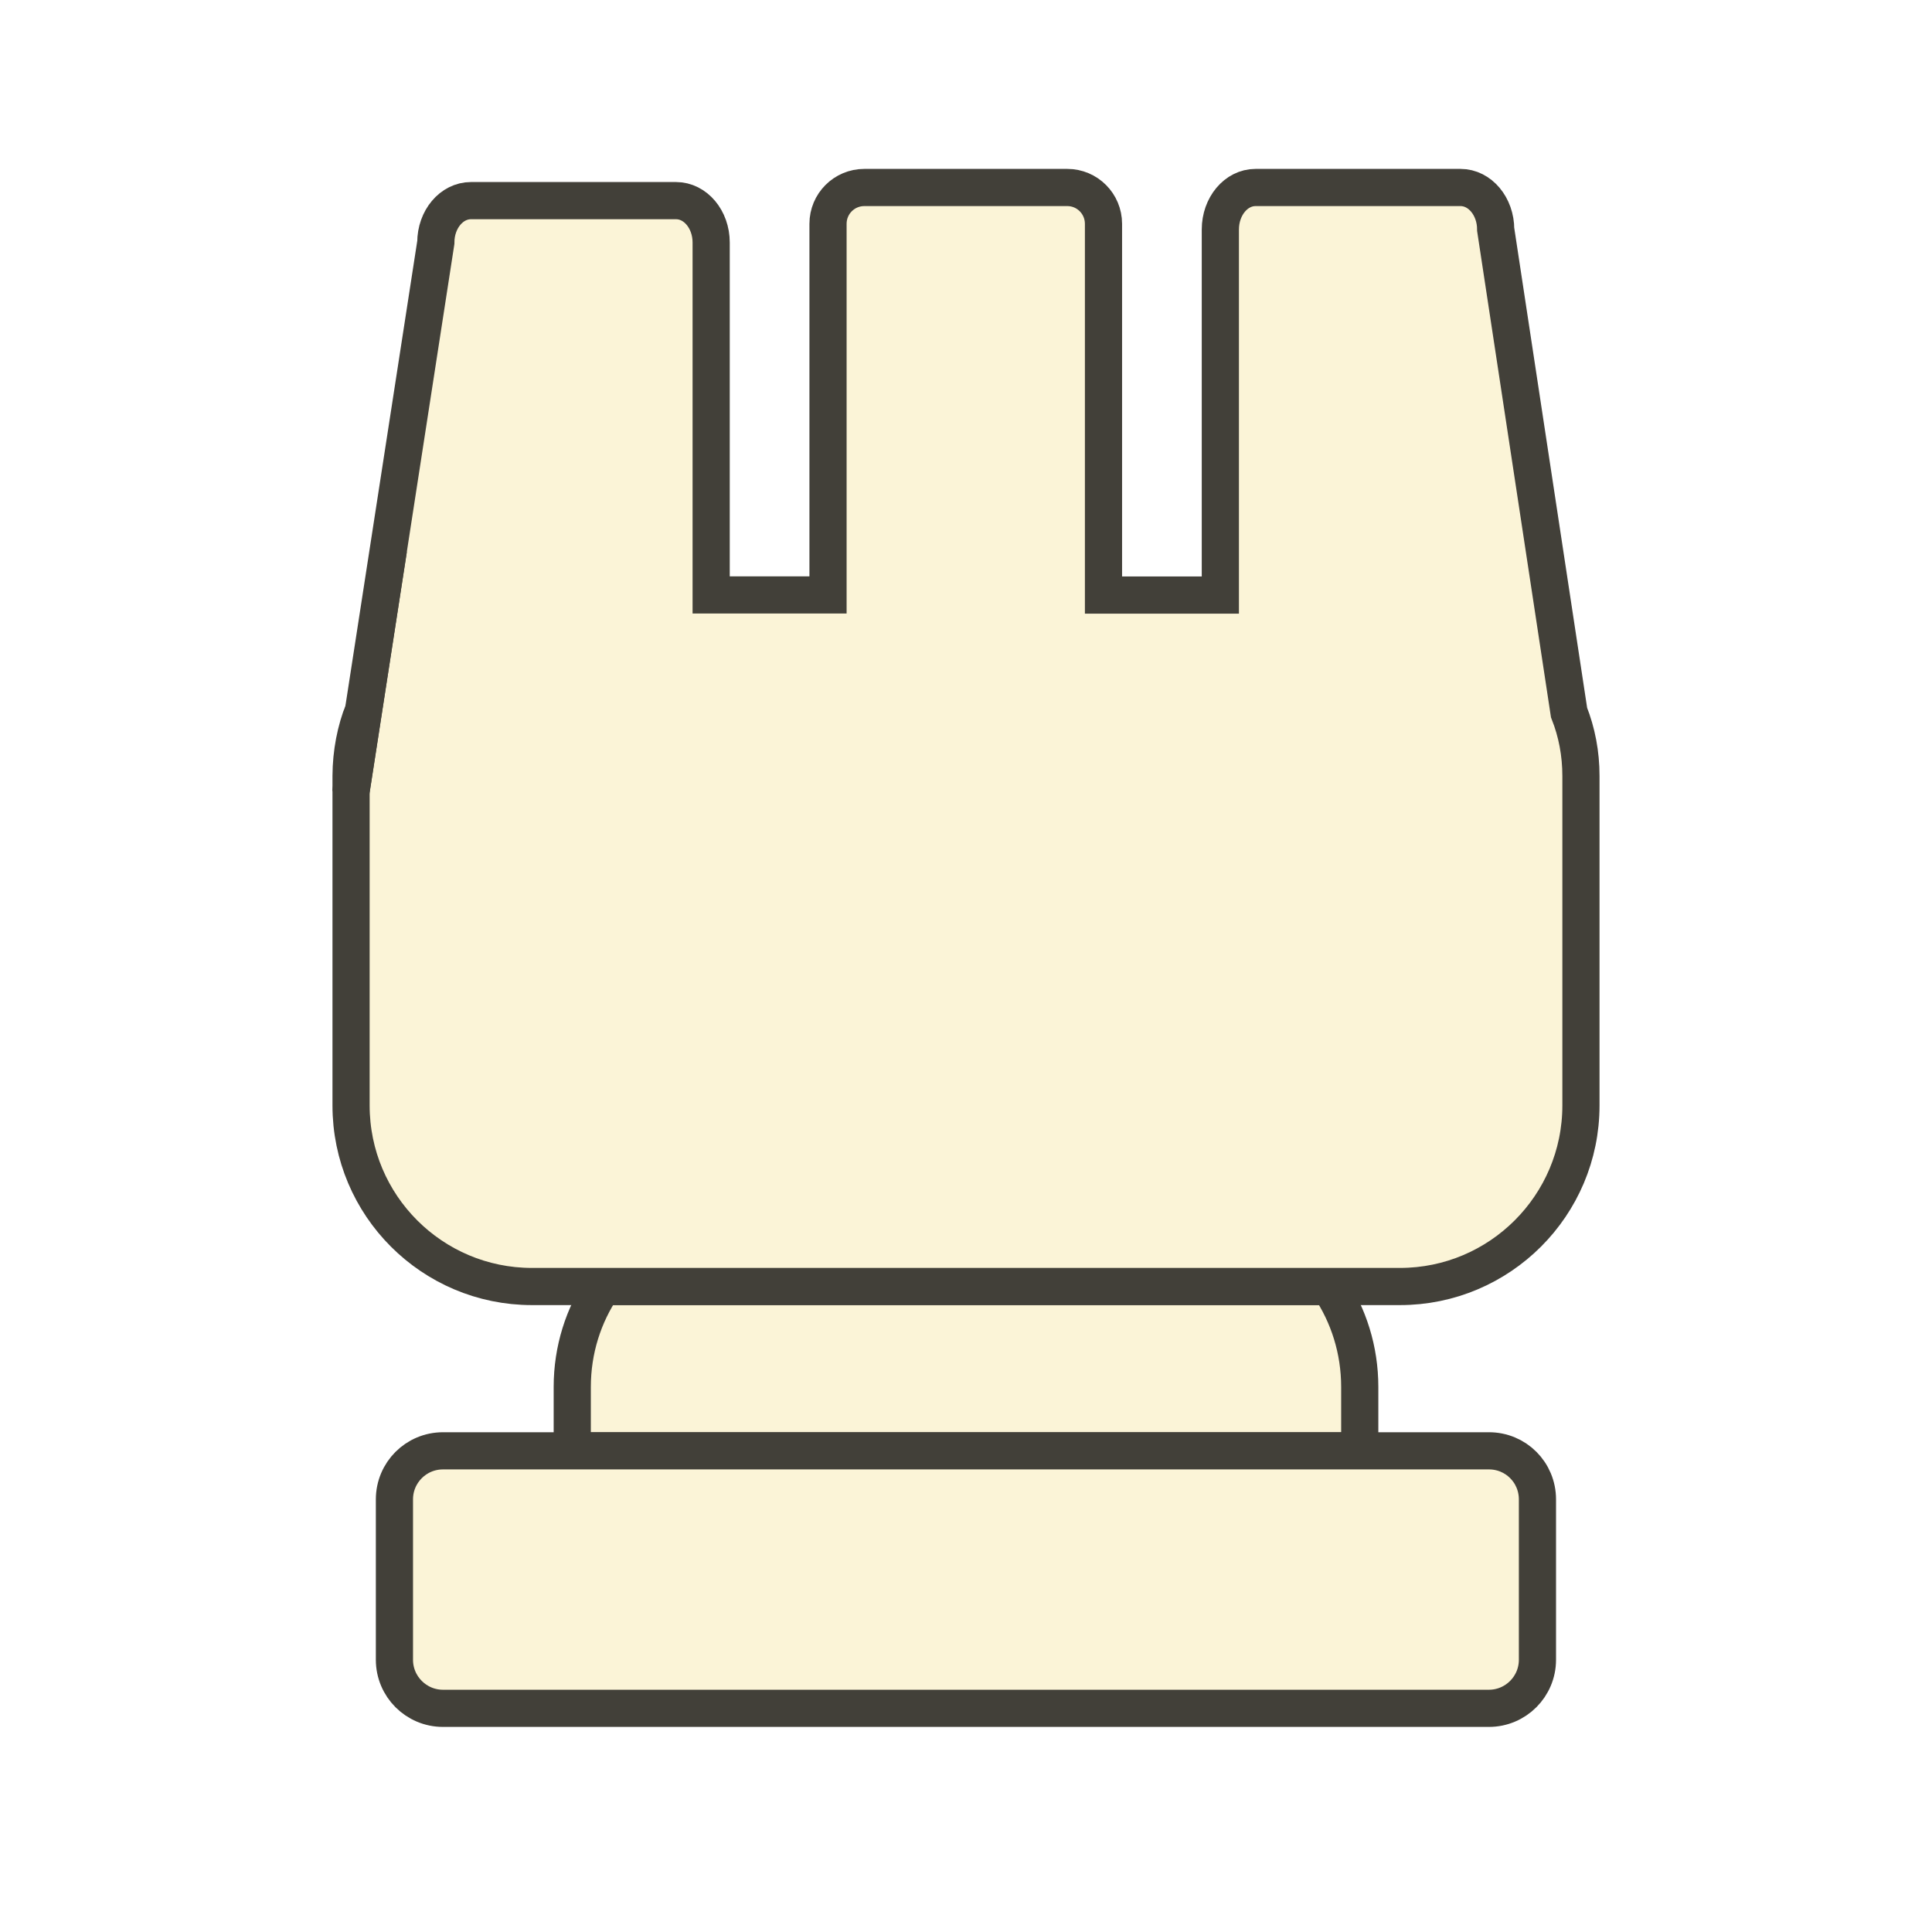
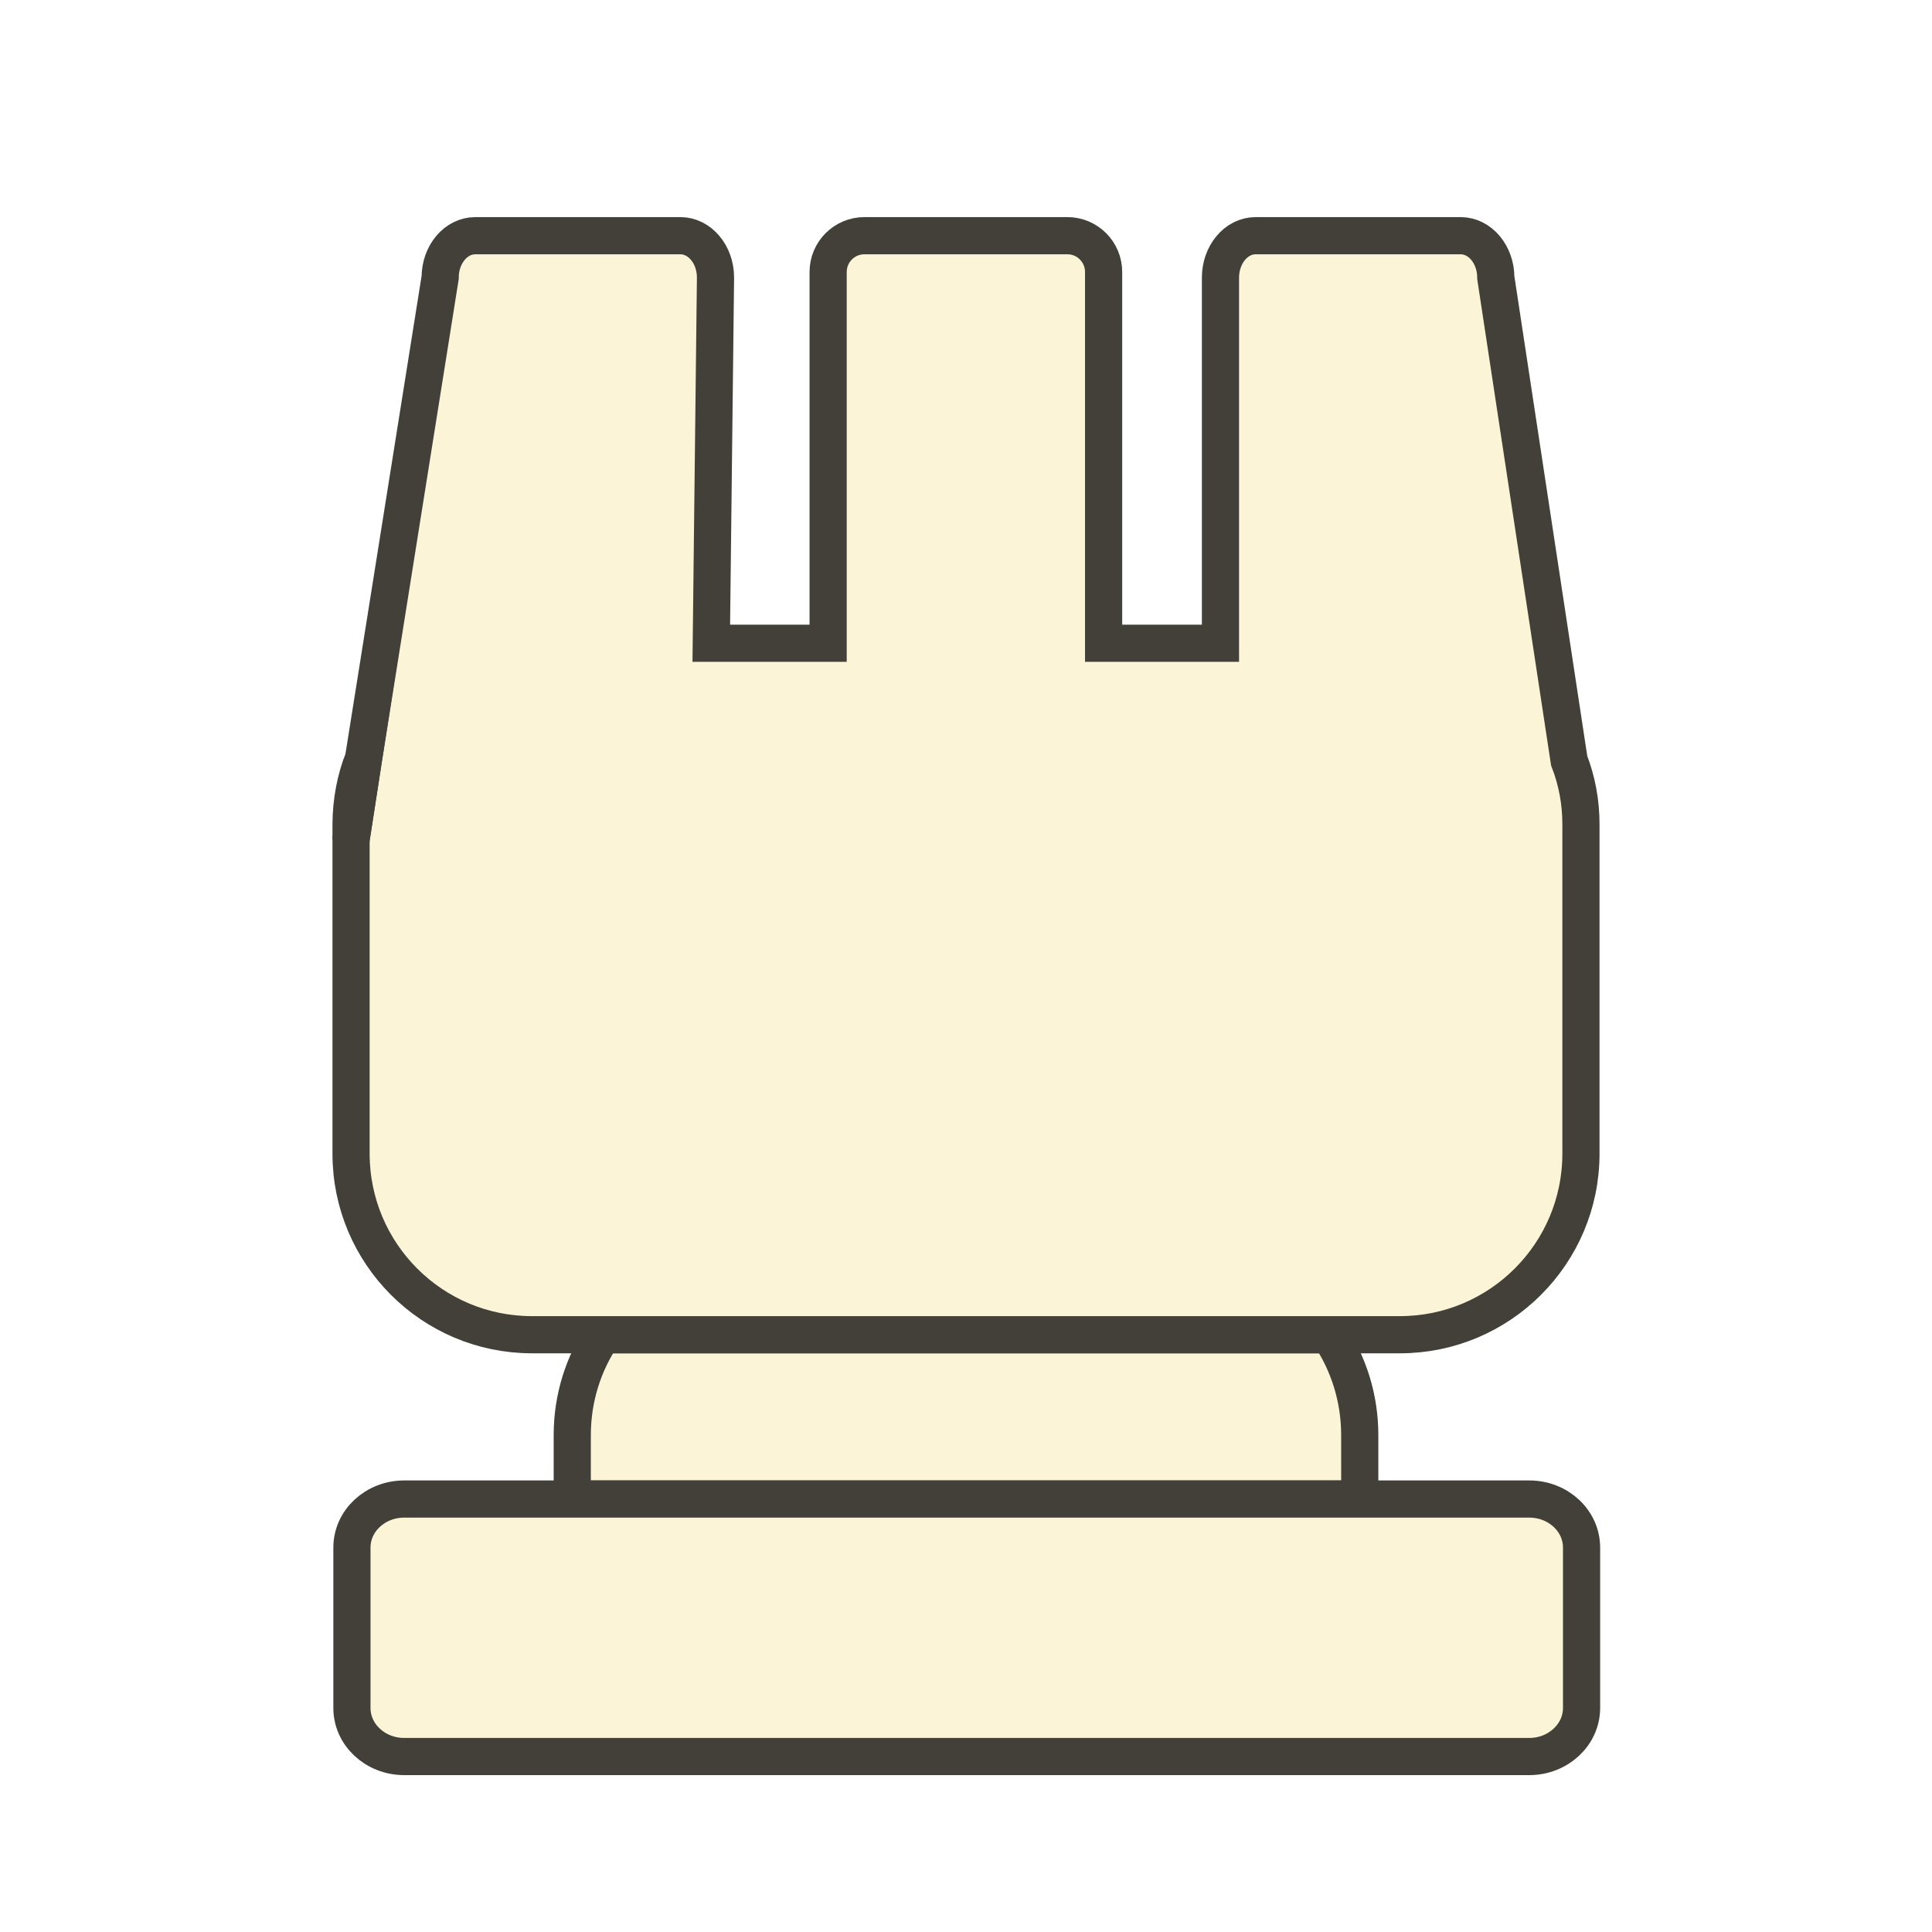
<svg xmlns="http://www.w3.org/2000/svg" version="1.1" id="Warstwa_1" x="0px" y="0px" viewBox="0 0 155.91 155.91" style="enable-background:new 0 0 155.91 155.91;" xml:space="preserve">
  <style type="text/css">
	.st0{display:none;}
	.st1{display:inline;}
	.st2{fill:#FBF4D7;stroke:#424039;stroke-width:3;stroke-miterlimit:10;}
	.st3{display:inline;fill:#FBF4D7;stroke:#424039;stroke-width:3;stroke-miterlimit:10;}
	.st4{display:inline;fill:#AB6D30;stroke:#DBC7B4;stroke-width:3;stroke-miterlimit:10;}
	.st5{fill:#AB6D30;stroke:#DBC7B4;stroke-width:3;stroke-miterlimit:10;}
</style>
  <g class="st0">
    <g class="st1">
-       <path class="st2" d="M120.03,126.4v11.4c0,2.16-1.75,3.92-3.92,3.92H39.8c-2.17,0-3.92-1.76-3.92-3.92v-11.4    c0-2.16,1.75-3.92,3.92-3.92h76.31C118.28,122.48,120.03,124.24,120.03,126.4z" />
-       <path class="st2" d="M121.04,98.8v3.39c0,8.51-4.41,15.99-11.07,20.29H45.93c-6.65-4.29-11.06-11.77-11.06-20.29V98.8    c0-11.77,8.43-21.57,19.57-23.69c-1.43-3.06-2.21-6.47-2.21-10.07v-3.4c0-10.26,6.41-19.04,15.46-22.52    c-3.17-2.68-5.17-6.68-5.17-11.16V25.9c0-8.08,6.55-14.63,14.63-14.63h1.62c8.08,0,14.63,6.55,14.63,14.63v2.07    c0,4.47-2,8.47-5.16,11.16c9.04,3.48,15.45,12.26,15.45,22.52v3.4c0,3.6-0.79,7.01-2.21,10.07    C112.6,77.23,121.04,87.03,121.04,98.8z" />
+       <path class="st2" d="M120.03,126.43v11.4c0,2.16-1.75,3.92-3.92,3.92H39.8c-2.17,0-3.92-1.76-3.92-3.92v-11.4    c0-2.16,1.75-3.92,3.92-3.92h76.31C118.28,122.51,120.03,124.27,120.03,126.43z" />
+       <path class="st2" d="M121.04,100.18v3.2c0,8.03-4.41,15.09-11.07,19.14H45.93c-6.65-4.05-11.06-11.11-11.06-19.14v-3.2    c0-11.11,8.43-20.34,19.57-22.34c-1.43-2.89-2.21-6.11-2.21-9.5v-3.21c0-9.68,6.41-17.96,15.46-21.24    c-3.17-2.52-5.17-6.31-5.17-10.52v-1.95c0-7.62,6.55-13.8,14.63-13.8h1.62c8.08,0,14.63,6.18,14.63,13.8v1.95    c0,4.22-2,7.99-5.16,10.52c9.04,3.29,15.45,11.56,15.45,21.24v3.21c0,3.4-0.79,6.61-2.21,9.5    C112.6,79.82,121.04,89.07,121.04,100.18z" />
    </g>
  </g>
  <g class="st0">
    <g class="st1">
-       <path class="st2" d="M87.94,18.33v6.46c0,3.14-2.14,5.77-5.05,6.53c-0.54,0.15-1.11,0.22-1.7,0.22h-6.46    c-0.59,0-1.16-0.07-1.7-0.22c-2.91-0.76-5.05-3.39-5.05-6.53v-6.46c0-3.73,3.02-6.75,6.75-6.75h6.46    C84.92,11.58,87.94,14.61,87.94,18.33z" />
-       <path class="st2" d="M104.9,100.94l2.09-2.09c13.14-13.14,13.14-34.43,0-47.57L92.4,36.7c-2.72-2.72-6.02-4.51-9.51-5.37    c-0.54,0.15-1.11,0.22-1.7,0.22h-6.46c-0.59,0-1.16-0.07-1.7-0.22c-3.48,0.86-6.79,2.66-9.51,5.37L48.93,51.28    c-13.14,13.14-13.14,34.43,0,47.57l0.75,0.75c-4.53,2.47-7.61,7.28-7.61,12.8v6.64h68.38v-6.64    C110.45,107.76,108.29,103.63,104.9,100.94z M90.55,66.45c0,1.47-1.2,2.67-2.67,2.67h-6.94v22.51c0,1.47-1.19,2.67-2.67,2.67    h-0.66c-1.47,0-2.66-1.2-2.66-2.67V69.11h-6.94c-1.47,0-2.67-1.2-2.67-2.67v-1.19c0-1.48,1.2-2.67,2.67-2.67h6.94v-7.38    c0-1.47,1.19-2.67,2.66-2.67h0.66c1.48,0,2.67,1.2,2.67,2.67v7.38h6.94c1.47,0,2.67,1.19,2.67,2.67V66.45z" />
-       <path class="st2" d="M127.58,122.96v14.52c0,2.17-1.75,3.92-3.92,3.92h-91.4c-2.17,0-3.92-1.75-3.92-3.92v-14.52    c0-2.16,1.75-3.91,3.92-3.91h91.4C125.83,119.04,127.58,120.8,127.58,122.96z" />
+       <path class="st2" d="M87.94,18.68v6.46c0,3.14-2.14,5.77-5.05,6.53c-0.54,0.15-1.11,0.22-1.7,0.22h-6.46    c-0.59,0-1.16-0.07-1.7-0.22c-2.91-0.76-5.05-3.39-5.05-6.53v-6.46c0-3.73,3.02-6.75,6.75-6.75h6.46    C84.92,11.93,87.94,14.95,87.94,18.68z" />
+       <path class="st2" d="M104.9,101.29l2.09-2.09c13.14-13.14,13.14-34.43,0-47.57L92.4,37.04c-2.72-2.72-6.02-4.51-9.51-5.37    c-0.54,0.15-1.11,0.22-1.7,0.22h-6.46c-0.59,0-1.16-0.07-1.7-0.22c-3.48,0.86-6.79,2.66-9.51,5.37L48.93,51.63    c-13.14,13.14-13.14,34.43,0,47.57l0.75,0.75c-4.53,2.47-7.61,7.28-7.61,12.8v6.64h68.38v-6.64    C110.45,108.11,108.29,103.97,104.9,101.29z M90.55,66.79c0,1.47-1.2,2.67-2.67,2.67h-6.94v22.51c0,1.47-1.19,2.67-2.67,2.67    h-0.66c-1.47,0-2.66-1.2-2.66-2.67V69.46h-6.94c-1.47,0-2.67-1.2-2.67-2.67v-1.19c0-1.48,1.2-2.67,2.67-2.67h6.94v-7.38    c0-1.47,1.19-2.67,2.66-2.67h0.66c1.48,0,2.67,1.2,2.67,2.67v7.38h6.94c1.47,0,2.67,1.19,2.67,2.67V66.79z" />
+       <path class="st2" d="M127.58,123.31v14.52c0,2.17-1.75,3.92-3.92,3.92h-91.4c-2.17,0-3.92-1.75-3.92-3.92v-14.52    c0-2.16,1.75-3.91,3.92-3.91h91.4C125.83,119.39,127.58,121.14,127.58,123.31z" />
    </g>
  </g>
  <g class="st0">
    <g class="st1">
      <path class="st2" d="M127.44,123.38v14.45c0,2.17-1.75,3.92-3.92,3.92H32.4c-2.16,0-3.92-1.75-3.92-3.92v-14.45    c0-2.17,1.76-3.92,3.92-3.92h91.12C125.69,119.45,127.44,121.21,127.44,123.38z" />
-       <path class="st2" d="M116.42,44.28c0,0.59-0.02,1.2-0.05,1.79l-0.45,7.86l-11.5,44.58c-0.99,3.84,1.75,7.58,3.68,11.04l5.5,9.9    H41.72L85.6,57.93c0.94-1.32,0-3.17-1.64-3.17c-2.93,0-4.45,0.5-5.67,1.43c-1.22,0.93-2.13,2.29-3.82,3.99    c-3.28,3.27-7.15,5.56-12.34,5.56c-4.05,0-8.14-1.04-11.39-3.19l-9.96-11.01l34.74-40.3C102.08,11.24,116.42,25.69,116.42,44.28z" />
+       <path class="st2" d="M117.83,50.65c0,0.59-0.02,1.2-0.05,1.79l-0.45,7.86l-11.5,44.58c-0.99,3.84,1.75,7.58,3.68,11.04l4.1,3.53    H41.72L87.01,64.3c0.94-1.32,0-3.17-1.64-3.17c-2.93,0-4.45,0.5-5.67,1.43c-1.22,0.93-2.13,2.29-3.82,3.99    c-3.28,3.27-7.15,5.56-12.34,5.56c-4.05,0-8.14-1.04-11.39-3.19L42.2,57.9l34.74-40.3C103.48,17.61,117.83,32.06,117.83,50.65z" />
    </g>
  </g>
  <g>
    <g>
-       <path class="st2" d="M109.73,111.93v4.58c0,0.19,0,0.38-0.01,0.57H46.2c-0.02-0.19-0.02-0.38-0.02-0.57v-4.58    c0-3,0.9-5.79,2.47-8.11h58.62C108.83,106.14,109.73,108.93,109.73,111.93z" />
-       <path class="st2" d="M124.07,121v12.94c0,2.16-1.75,3.92-3.92,3.92H35.75c-2.17,0-3.92-1.76-3.92-3.92V121    c0-2.17,1.75-3.92,3.92-3.92h84.39C122.32,117.07,124.07,118.82,124.07,121z" />
+       <path class="st2" d="M109.73,115.82v4.58c0,0.19,0,0.38-0.01,0.57H46.2c-0.02-0.19-0.02-0.38-0.02-0.57v-4.58    c0-3,0.9-5.79,2.47-8.11h58.62C108.83,110.03,109.73,112.82,109.73,115.82z" />
+       <path class="st2" d="M127.63,124.89v12.94c0,2.16-1.89,3.92-4.22,3.92H32.62c-2.34,0-4.22-1.76-4.22-3.92v-12.94    c0-2.17,1.89-3.92,4.22-3.92h90.79C125.74,120.97,127.63,122.72,127.63,124.89z" />
      <g>
-         <path class="st2" d="M127.58,62.62v26.59c0,8.07-6.55,14.61-14.61,14.61H42.93c-8.06,0-14.6-6.54-14.6-14.61V63.83l1.01-6.53     l5.83-37.73c0-1.87,1.27-3.38,2.84-3.38h16.54c1.57,0,2.84,1.51,2.84,3.38v28.44h9.43V18.06c0-1.62,1.31-2.93,2.93-2.93h16.38     c1.61,0,2.92,1.31,2.92,2.93v29.96h9.43v-29.5c0-1.87,1.27-3.39,2.84-3.39h16.54c1.57,0,2.84,1.52,2.84,3.39l5.92,38.98     C127.25,59.09,127.58,60.81,127.58,62.62z" />
-         <path class="st2" d="M29.34,57.31l-1.01,6.53v-1.22C28.34,60.74,28.69,58.94,29.34,57.31z" />
+         <path class="st2" d="M127.58,66.51V93.1c0,8.07-6.55,14.61-14.61,14.61H42.93c-8.06,0-14.6-6.54-14.6-14.61V67.73l1.01-6.53     l6.18-38.8c0-1.87,1.27-3.38,2.84-3.38h16.54c1.57,0,2.84,1.51,2.84,3.38L57.4,51.91h9.43V21.95c0-1.62,1.31-2.93,2.93-2.93     h16.38c1.61,0,2.92,1.31,2.92,2.93v29.96h9.43v-29.5c0-1.87,1.27-3.39,2.84-3.39h16.54c1.57,0,2.84,1.52,2.84,3.39l5.92,38.98     C127.25,62.98,127.58,64.71,127.58,66.51z" />
+         <path class="st2" d="M29.34,61.2l-1.01,6.53v-1.22C28.34,64.63,28.69,62.84,29.34,61.2z" />
      </g>
    </g>
  </g>
  <g class="st0">
-     <path class="st3" d="M77.96,98.56v29.34h-42.7c-2.17,0-3.93,1.76-3.93,3.93v0.1c-13.7-4.71-23.55-17.7-23.55-33V80.07   c0-9.07,7.35-16.41,16.42-16.41h18.86c8.91,0,17.04,3.33,23.21,8.83c1.09,1.49,2.32,2.77,3.68,3.8c0,0,0.01,0,0.01,0.01   C74.96,82.35,77.96,90.11,77.96,98.56z" />
-     <path class="st3" d="M148.13,80.07v18.6c0,15.34-9.83,28.41-23.54,33.2v-0.05c0-2.17-1.76-3.93-3.93-3.93H77.96V98.56   c0.07-8.62,3.23-16.5,8.42-22.58c0.01,0,0.02-0.01,0.04-0.02c0.8-0.66,1.57-1.42,2.29-2.26c0.24-0.27,0.46-0.55,0.68-0.83   c0-0.01,0.01-0.02,0.01-0.02c6.26-5.71,14.58-9.19,23.73-9.19h18.6C140.79,63.66,148.13,71,148.13,80.07z" />
-     <path class="st3" d="M94.77,55.62c0,6.81-2.06,12.93-5.37,17.23c0,0-0.01,0.01-0.01,0.02c-0.22,0.28-0.44,0.56-0.68,0.83   c-0.73,0.84-1.49,1.59-2.29,2.26c-0.02,0.01-0.03,0.02-0.04,0.02c-2.47,2.02-5.34,3.16-8.42,3.16c-2.9,0-5.62-1.03-8-2.83   c0-0.01-0.01-0.01-0.01-0.01c-1.36-1.03-2.6-2.31-3.68-3.8c-3.15-4.28-5.11-10.25-5.11-16.87c0-11.64,6.06-21.32,13.99-23.19V19.62   h-6.87c-1.19,0-2.14-0.96-2.14-2.14v-1.84c0-1.18,0.95-2.14,2.14-2.14h6.87V6.2c0-1.18,0.96-2.13,2.14-2.13h1.35   c1.18,0,2.13,0.95,2.13,2.13v7.29h6.88c1.18,0,2.14,0.96,2.14,2.14v1.84c0,1.18-0.96,2.14-2.14,2.14h-6.88v12.82   C88.71,34.3,94.77,43.99,94.77,55.62z" />
-     <path class="st3" d="M124.6,131.83V145c0,2.16-1.75,3.92-3.92,3.92H35.25c-2.16,0-3.92-1.76-3.92-3.92v-13.17   c0-2.17,1.76-3.92,3.92-3.92h85.42C122.84,127.91,124.6,129.66,124.6,131.83z" />
+     <path class="st3" d="M77.96,96.43v26.41H39.52c-1.95,0-3.53,1.58-3.53,3.53v0.09c-12.33-4.24-21.19-15.93-21.19-29.7V79.79   c0-8.16,6.62-14.77,14.78-14.77h16.97c8.02,0,15.34,3,20.89,7.95c0.98,1.34,2.09,2.5,3.31,3.42c0,0,0.01,0,0.01,0.01   C75.26,81.84,77.96,88.82,77.96,96.43z" />
+     <path class="st3" d="M141.12,79.79v16.74c0,13.81-8.85,25.57-21.18,29.88v-0.04c0-1.95-1.58-3.53-3.53-3.53H77.96V96.43   c0.06-7.75,2.9-14.85,7.58-20.32c0.01,0,0.02-0.01,0.03-0.02c0.72-0.59,1.41-1.27,2.06-2.03c0.21-0.25,0.42-0.49,0.61-0.75   c0-0.01,0.01-0.02,0.01-0.02c5.63-5.14,13.12-8.27,21.35-8.27h16.74C134.51,65.02,141.12,71.63,141.12,79.79z" />
+     <path class="st3" d="M93.08,57.78c0,6.13-1.85,11.64-4.83,15.51c0,0-0.01,0.01-0.01,0.02c-0.2,0.25-0.4,0.5-0.61,0.75   c-0.65,0.76-1.34,1.44-2.06,2.03c-0.02,0.01-0.03,0.02-0.03,0.02c-2.23,1.82-4.81,2.85-7.58,2.85c-2.61,0-5.06-0.93-7.2-2.55   c0-0.01-0.01-0.01-0.01-0.01c-1.22-0.93-2.34-2.08-3.31-3.42c-2.84-3.85-4.6-9.22-4.6-15.19c0-10.47,5.45-19.19,12.59-20.87V25.38   h-6.18c-1.07,0-1.93-0.87-1.93-1.93v-1.66c0-1.06,0.86-1.93,1.93-1.93h6.18V13.3c0-1.06,0.87-1.92,1.93-1.92h1.21   c1.06,0,1.92,0.86,1.92,1.92v6.57h6.19c1.06,0,1.93,0.87,1.93,1.93v1.66c0,1.06-0.87,1.93-1.93,1.93h-6.19v11.53   C87.63,38.59,93.08,47.31,93.08,57.78z" />
+     <path class="st3" d="M119.93,126.37v11.85c0,1.95-1.58,3.53-3.53,3.53H39.52c-1.95,0-3.53-1.59-3.53-3.53v-11.85   c0-1.96,1.59-3.53,3.53-3.53h76.88C118.36,122.84,119.93,124.41,119.93,126.37z" />
  </g>
  <g class="st0">
-     <path class="st3" d="M123.74,122.75v12.79c0,2.17-1.75,3.92-3.92,3.92H36.1c-2.17,0-3.92-1.75-3.92-3.92v-12.79   c0-2.16,1.75-3.91,3.92-3.91h83.72C121.99,118.84,123.74,120.59,123.74,122.75z" />
-     <path class="st3" d="M136.53,83.59c0,10.14-4.11,19.32-10.76,25.95c-4.3,4.31-9.68,7.56-15.69,9.3H45.85   c-15.28-4.44-26.46-18.53-26.46-35.25c0-5.15,2.09-9.83,5.47-13.21c2.17-2.17,4.89-3.82,7.92-4.7L28.95,46.4   c-0.05-0.16-0.08-0.3-0.1-0.46c1.78,0.61,3.78,0.67,5.72,0.06c1.36-0.43,2.55-1.14,3.53-2.08l7.61,20.99h6.84L52.36,38   c1.35,0.58,2.85,0.84,4.41,0.7c1.6-0.14,3.05-0.67,4.29-1.51l4.54,27.72h4.82l3.23-33.92c1.23,0.6,2.61,0.94,4.08,0.94   c1.42,0,2.76-0.31,3.96-0.89l2.66,33.86h5.27l5.14-27.7c1.22,0.82,2.63,1.35,4.19,1.51c0.31,0.03,0.63,0.05,0.94,0.05   c1.04,0,2.05-0.18,2.99-0.51l0.54,26.66h6.56l7.12-21.04c1.01,0.93,2.24,1.66,3.63,2.07c0.87,0.25,1.74,0.38,2.6,0.38   c1.08,0,2.13-0.19,3.12-0.56c-0.02,0.16-0.06,0.31-0.11,0.47l-1.74,19.94C131.57,68.88,136.53,75.66,136.53,83.59z" />
-     <path class="st3" d="M132.53,37.1c0,0.86-0.13,1.73-0.38,2.6c-0.86,2.93-3.04,5.1-5.71,6.06c-0.99,0.37-2.04,0.56-3.12,0.56   c-0.86,0-1.73-0.13-2.6-0.38c-1.4-0.41-2.62-1.13-3.63-2.07c-2.5-2.28-3.63-5.88-2.6-9.36c1.19-4.01,4.85-6.61,8.83-6.61   c0.86,0,1.73,0.13,2.6,0.38C129.92,29.46,132.53,33.12,132.53,37.1z" />
-     <path class="st3" d="M109.08,29.54c0,0.31-0.02,0.63-0.05,0.94c-0.38,3.68-2.86,6.63-6.15,7.77c-0.94,0.34-1.95,0.51-2.99,0.51   c-0.31,0-0.63-0.02-0.94-0.05c-1.55-0.16-2.97-0.69-4.19-1.51c-2.74-1.83-4.4-5.07-4.04-8.57c0.48-4.74,4.48-8.28,9.14-8.28   c0.31,0,0.63,0.02,0.94,0.05C105.55,20.88,109.08,24.89,109.08,29.54z" />
-     <path class="st3" d="M86.94,22.73c0,2.54-1.03,4.84-2.7,6.51c-0.73,0.73-1.6,1.35-2.55,1.8c-1.2,0.58-2.54,0.89-3.96,0.89   c-1.47,0-2.85-0.35-4.08-0.94c-3.03-1.51-5.12-4.64-5.12-8.26c0-2.54,1.03-4.85,2.7-6.52c1.66-1.67,3.96-2.7,6.51-2.7   c2.54,0,4.84,1.03,6.51,2.7C85.91,17.89,86.94,20.19,86.94,22.73z" />
-     <path class="st3" d="M65.18,29.54c0,3.16-1.62,5.99-4.11,7.65c-1.24,0.84-2.7,1.37-4.29,1.51c-1.55,0.14-3.05-0.13-4.41-0.7   c-3.02-1.29-5.26-4.17-5.56-7.67c-0.02-0.27-0.03-0.55-0.03-0.81c0-4.72,3.61-8.74,8.41-9.16c0.27-0.02,0.55-0.03,0.81-0.03   c4.72,0,8.74,3.61,9.16,8.41C65.16,29.01,65.18,29.28,65.18,29.54z" />
-     <path class="st3" d="M41.01,37.21c0,2.56-1.07,5-2.92,6.72c-0.98,0.93-2.16,1.65-3.53,2.08c-1.94,0.61-3.94,0.55-5.72-0.06   c-2.68-0.91-4.91-3.04-5.82-5.95c-0.29-0.92-0.43-1.86-0.43-2.78c0-3.9,2.51-7.53,6.43-8.76c0.92-0.29,1.86-0.43,2.78-0.43   c3.9,0,7.53,2.51,8.77,6.43C40.86,35.37,41.01,36.29,41.01,37.21z" />
+     <path class="st3" d="M123.74,125.04v12.79c0,2.17-1.75,3.92-3.92,3.92H36.1c-2.17,0-3.92-1.75-3.92-3.92v-12.79   c0-2.16,1.75-3.91,3.92-3.91h83.72C121.99,121.12,123.74,122.88,123.74,125.04z" />
+     <path class="st3" d="M136.53,85.87c0,10.14-4.11,19.32-10.76,25.95c-4.3,4.31-9.68,7.56-15.69,9.3H45.85   c-15.28-4.44-26.46-18.53-26.46-35.25c0-5.15,2.09-9.83,5.47-13.21c2.17-2.17,4.89-3.82,7.92-4.7l-3.83-19.28   c-0.05-0.16-0.08-0.3-0.1-0.46c1.78,0.61,3.78,0.67,5.72,0.06c1.36-0.43,2.55-1.14,3.53-2.08l7.61,20.99h6.84l-0.18-26.91   c1.35,0.58,2.85,0.84,4.41,0.7c1.6-0.14,3.05-0.67,4.29-1.51l4.54,27.72h4.82l3.23-33.92c1.23,0.6,2.61,0.94,4.08,0.94   c1.42,0,2.76-0.31,3.96-0.89l2.66,33.86h5.27l5.14-27.7c1.22,0.82,2.63,1.35,4.19,1.51c0.31,0.03,0.63,0.05,0.94,0.05   c1.04,0,2.05-0.18,2.99-0.51l0.54,26.66h6.56l7.12-21.04c1.01,0.93,2.24,1.66,3.63,2.07c0.87,0.25,1.74,0.38,2.6,0.38   c1.08,0,2.13-0.19,3.12-0.56c-0.02,0.16-0.06,0.31-0.11,0.47l-1.74,19.94C131.57,71.16,136.53,77.94,136.53,85.87z" />
+     <path class="st3" d="M132.53,39.38c0,0.86-0.13,1.73-0.38,2.6c-0.86,2.93-3.04,5.1-5.71,6.06c-0.99,0.37-2.04,0.56-3.12,0.56   c-0.86,0-1.73-0.13-2.6-0.38c-1.4-0.41-2.62-1.13-3.63-2.07c-2.5-2.28-3.63-5.88-2.6-9.36c1.19-4.01,4.85-6.61,8.83-6.61   c0.86,0,1.73,0.13,2.6,0.38C129.92,31.74,132.53,35.41,132.53,39.38z" />
+     <path class="st3" d="M109.08,31.83c0,0.31-0.02,0.63-0.05,0.94c-0.38,3.68-2.86,6.63-6.15,7.77c-0.94,0.34-1.95,0.51-2.99,0.51   c-0.31,0-0.63-0.02-0.94-0.05c-1.55-0.16-2.97-0.69-4.19-1.51c-2.74-1.83-4.4-5.07-4.04-8.57c0.48-4.74,4.48-8.28,9.14-8.28   c0.31,0,0.63,0.02,0.94,0.05C105.55,23.16,109.08,27.17,109.08,31.83z" />
+     <path class="st3" d="M86.94,25.02c0,2.54-1.03,4.84-2.7,6.51c-0.73,0.73-1.6,1.35-2.55,1.8c-1.2,0.58-2.54,0.89-3.96,0.89   c-1.47,0-2.85-0.35-4.08-0.94c-3.03-1.51-5.12-4.64-5.12-8.26c0-2.54,1.03-4.85,2.7-6.52c1.66-1.67,3.96-2.7,6.51-2.7   c2.54,0,4.84,1.03,6.51,2.7C85.91,20.17,86.94,22.48,86.94,25.02z" />
+     <path class="st3" d="M65.18,31.83c0,3.16-1.62,5.99-4.11,7.65c-1.24,0.84-2.7,1.37-4.29,1.51c-1.55,0.14-3.05-0.13-4.41-0.7   c-3.02-1.29-5.26-4.17-5.56-7.67c-0.02-0.27-0.03-0.55-0.03-0.81c0-4.72,3.61-8.74,8.41-9.16c0.27-0.02,0.55-0.03,0.81-0.03   c4.72,0,8.74,3.61,9.16,8.41C65.16,31.29,65.18,31.56,65.18,31.83z" />
+     <path class="st3" d="M41.01,39.49c0,2.56-1.07,5-2.92,6.72c-0.98,0.93-2.16,1.65-3.53,2.08c-1.94,0.61-3.94,0.55-5.72-0.06   c-2.68-0.91-4.91-3.04-5.82-5.95c-0.29-0.92-0.43-1.86-0.43-2.78c0-3.9,2.51-7.53,6.43-8.76c0.92-0.29,1.86-0.43,2.78-0.43   c3.9,0,7.53,2.51,8.77,6.43C40.86,37.65,41.01,38.57,41.01,39.49z" />
  </g>
  <g class="st0">
-     <path class="st4" d="M120.03,126.4v11.4c0,2.16-1.75,3.92-3.92,3.92H39.8c-2.17,0-3.92-1.76-3.92-3.92v-11.4   c0-2.16,1.75-3.92,3.92-3.92h76.31C118.28,122.48,120.03,124.24,120.03,126.4z" />
-     <path class="st4" d="M121.04,98.8v3.39c0,8.51-4.41,15.99-11.07,20.29H45.93c-6.65-4.29-11.06-11.77-11.06-20.29V98.8   c0-11.77,8.43-21.57,19.57-23.69c-1.43-3.06-2.21-6.47-2.21-10.07v-3.4c0-10.26,6.41-19.04,15.46-22.52   c-3.17-2.68-5.17-6.68-5.17-11.16V25.9c0-8.08,6.55-14.63,14.63-14.63h1.62c8.08,0,14.63,6.55,14.63,14.63v2.07   c0,4.47-2,8.47-5.16,11.16c9.04,3.48,15.45,12.26,15.45,22.52v3.4c0,3.6-0.79,7.01-2.21,10.07   C112.6,77.23,121.04,87.03,121.04,98.8z" />
+     <path class="st4" d="M120.03,126.43v11.4c0,2.16-1.75,3.92-3.92,3.92H39.8c-2.17,0-3.92-1.76-3.92-3.92v-11.4   c0-2.16,1.75-3.92,3.92-3.92h76.31C118.28,122.51,120.03,124.27,120.03,126.43z" />
+     <path class="st4" d="M121.04,100.18v3.2c0,8.03-4.41,15.09-11.07,19.14H45.93c-6.65-4.05-11.06-11.11-11.06-19.14v-3.2   c0-11.11,8.43-20.34,19.57-22.34c-1.43-2.89-2.21-6.11-2.21-9.5v-3.21c0-9.68,6.41-17.96,15.46-21.24   c-3.17-2.52-5.17-6.31-5.17-10.52v-1.95c0-7.62,6.55-13.8,14.63-13.8h1.62c8.08,0,14.63,6.18,14.63,13.8v1.95   c0,4.22-2,7.99-5.16,10.52c9.04,3.29,15.45,11.56,15.45,21.24v3.21c0,3.4-0.79,6.61-2.21,9.5   C112.6,79.82,121.04,89.07,121.04,100.18z" />
  </g>
  <g class="st0">
-     <path class="st4" d="M87.94,18.33v6.46c0,3.14-2.14,5.77-5.05,6.53c-0.54,0.15-1.11,0.22-1.7,0.22h-6.46   c-0.59,0-1.16-0.07-1.7-0.22c-2.91-0.76-5.05-3.39-5.05-6.53v-6.46c0-3.73,3.02-6.75,6.75-6.75h6.46   C84.92,11.58,87.94,14.61,87.94,18.33z" />
-     <path class="st4" d="M104.9,100.94l2.09-2.09c13.14-13.14,13.14-34.43,0-47.57L92.4,36.7c-2.72-2.72-6.02-4.51-9.51-5.37   c-0.54,0.15-1.11,0.22-1.7,0.22h-6.46c-0.59,0-1.16-0.07-1.7-0.22c-3.48,0.86-6.79,2.66-9.51,5.37L48.93,51.28   c-13.14,13.14-13.14,34.43,0,47.57l0.75,0.75c-4.53,2.47-7.61,7.28-7.61,12.8v6.64h68.38v-6.64   C110.45,107.76,108.29,103.63,104.9,100.94z M90.55,66.45c0,1.47-1.2,2.67-2.67,2.67h-6.94v22.51c0,1.47-1.19,2.67-2.67,2.67h-0.66   c-1.47,0-2.66-1.2-2.66-2.67V69.11h-6.94c-1.47,0-2.67-1.2-2.67-2.67v-1.19c0-1.48,1.2-2.67,2.67-2.67h6.94v-7.38   c0-1.47,1.19-2.67,2.66-2.67h0.66c1.48,0,2.67,1.2,2.67,2.67v7.38h6.94c1.47,0,2.67,1.19,2.67,2.67V66.45z" />
-     <path class="st4" d="M127.58,122.96v14.52c0,2.17-1.75,3.92-3.92,3.92h-91.4c-2.17,0-3.92-1.75-3.92-3.92v-14.52   c0-2.16,1.75-3.91,3.92-3.91h91.4C125.83,119.04,127.58,120.8,127.58,122.96z" />
+     <path class="st4" d="M87.94,18.68v6.46c0,3.14-2.14,5.77-5.05,6.53c-0.54,0.15-1.11,0.22-1.7,0.22h-6.46   c-0.59,0-1.16-0.07-1.7-0.22c-2.91-0.76-5.05-3.39-5.05-6.53v-6.46c0-3.73,3.02-6.75,6.75-6.75h6.46   C84.92,11.93,87.94,14.95,87.94,18.68z" />
+     <path class="st4" d="M104.9,101.29l2.09-2.09c13.14-13.14,13.14-34.43,0-47.57L92.4,37.04c-2.72-2.72-6.02-4.51-9.51-5.37   c-0.54,0.15-1.11,0.22-1.7,0.22h-6.46c-0.59,0-1.16-0.07-1.7-0.22c-3.48,0.86-6.79,2.66-9.51,5.37L48.93,51.63   c-13.14,13.14-13.14,34.43,0,47.57l0.75,0.75c-4.53,2.47-7.61,7.28-7.61,12.8v6.64h68.38v-6.64   C110.45,108.11,108.29,103.97,104.9,101.29z M90.55,66.79c0,1.47-1.2,2.67-2.67,2.67h-6.94v22.51c0,1.47-1.19,2.67-2.67,2.67h-0.66   c-1.47,0-2.66-1.2-2.66-2.67V69.46h-6.94c-1.47,0-2.67-1.2-2.67-2.67v-1.19c0-1.48,1.2-2.67,2.67-2.67h6.94v-7.38   c0-1.47,1.19-2.67,2.66-2.67h0.66c1.48,0,2.67,1.2,2.67,2.67v7.38h6.94c1.47,0,2.67,1.19,2.67,2.67V66.79z" />
+     <path class="st4" d="M127.58,123.31v14.52c0,2.17-1.75,3.92-3.92,3.92h-91.4c-2.17,0-3.92-1.75-3.92-3.92v-14.52   c0-2.16,1.75-3.91,3.92-3.91h91.4C125.83,119.39,127.58,121.14,127.58,123.31z" />
  </g>
  <g class="st0">
    <path class="st4" d="M127.44,123.38v14.45c0,2.17-1.75,3.92-3.92,3.92H32.4c-2.16,0-3.92-1.75-3.92-3.92v-14.45   c0-2.17,1.76-3.92,3.92-3.92h91.12C125.69,119.45,127.44,121.21,127.44,123.38z" />
-     <path class="st4" d="M116.42,44.28c0,0.59-0.02,1.2-0.05,1.79l-0.45,7.86l-11.5,44.58c-0.99,3.84,1.75,7.58,3.68,11.04l5.5,9.9   H41.72L85.6,57.93c0.94-1.32,0-3.17-1.64-3.17c-2.93,0-4.45,0.5-5.67,1.43c-1.22,0.93-2.13,2.29-3.82,3.99   c-3.28,3.27-7.15,5.56-12.34,5.56c-4.05,0-8.14-1.04-11.39-3.19l-9.96-11.01l34.74-40.3C102.08,11.24,116.42,25.69,116.42,44.28z" />
+     <path class="st4" d="M117.83,50.65c0,0.59-0.02,1.2-0.05,1.79l-0.45,7.86l-11.5,44.58c-0.99,3.84,1.75,7.58,3.68,11.04l4.1,3.53   H41.72L87.01,64.3c0.94-1.32,0-3.17-1.64-3.17c-2.93,0-4.45,0.5-5.67,1.43c-1.22,0.93-2.13,2.29-3.82,3.99   c-3.28,3.27-7.15,5.56-12.34,5.56c-4.05,0-8.14-1.04-11.39-3.19L42.2,57.9l34.74-40.3C103.48,17.61,117.83,32.06,117.83,50.65z" />
  </g>
  <g class="st0">
-     <path class="st4" d="M109.73,111.93v4.58c0,0.19,0,0.38-0.01,0.57H46.2c-0.02-0.19-0.02-0.38-0.02-0.57v-4.58   c0-3,0.9-5.79,2.47-8.11h58.62C108.83,106.14,109.73,108.93,109.73,111.93z" />
-     <path class="st4" d="M124.07,121v12.94c0,2.16-1.75,3.92-3.92,3.92H35.75c-2.17,0-3.92-1.76-3.92-3.92V121   c0-2.17,1.75-3.92,3.92-3.92h84.39C122.32,117.07,124.07,118.82,124.07,121z" />
+     <path class="st4" d="M109.73,115.82v4.58c0,0.19,0,0.38-0.01,0.57H46.2c-0.02-0.19-0.02-0.38-0.02-0.57v-4.58   c0-3,0.9-5.79,2.47-8.11h58.62C108.83,110.03,109.73,112.82,109.73,115.82z" />
+     <path class="st4" d="M127.63,124.89v12.94c0,2.16-1.89,3.92-4.22,3.92H32.62c-2.34,0-4.22-1.76-4.22-3.92v-12.94   c0-2.17,1.89-3.92,4.22-3.92h90.79C125.74,120.97,127.63,122.72,127.63,124.89z" />
    <g class="st1">
-       <path class="st5" d="M127.58,62.62v26.59c0,8.07-6.55,14.61-14.61,14.61H42.93c-8.06,0-14.6-6.54-14.6-14.61V63.83l1.01-6.53    l5.83-37.73c0-1.87,1.27-3.38,2.84-3.38h16.54c1.57,0,2.84,1.51,2.84,3.38v28.44h9.43V18.06c0-1.62,1.31-2.93,2.93-2.93h16.38    c1.61,0,2.92,1.31,2.92,2.93v29.96h9.43v-29.5c0-1.87,1.27-3.39,2.84-3.39h16.54c1.57,0,2.84,1.52,2.84,3.39l5.92,38.98    C127.25,59.09,127.58,60.81,127.58,62.62z" />
-       <path class="st5" d="M29.34,57.31l-1.01,6.53v-1.22C28.34,60.74,28.69,58.94,29.34,57.31z" />
+       <path class="st5" d="M127.58,66.51V93.1c0,8.07-6.55,14.61-14.61,14.61H42.93c-8.06,0-14.6-6.54-14.6-14.61V67.73l1.01-6.53    l6.18-38.8c0-1.87,1.27-3.38,2.84-3.38h16.54c1.57,0,2.84,1.51,2.84,3.38L57.4,51.91h9.43V21.95c0-1.62,1.31-2.93,2.93-2.93h16.38    c1.61,0,2.92,1.31,2.92,2.93v29.96h9.43v-29.5c0-1.87,1.27-3.39,2.84-3.39h16.54c1.57,0,2.84,1.52,2.84,3.39l5.92,38.98    C127.25,62.98,127.58,64.71,127.58,66.51z" />
+       <path class="st5" d="M29.34,61.2l-1.01,6.53v-1.22C28.34,64.63,28.69,62.84,29.34,61.2z" />
    </g>
  </g>
  <g class="st0">
-     <path class="st4" d="M77.96,98.57v29.34h-42.7c-2.17,0-3.93,1.76-3.93,3.93v0.1c-13.7-4.71-23.55-17.7-23.55-33V80.08   c0-9.07,7.35-16.42,16.42-16.42h18.86c8.91,0,17.04,3.34,23.21,8.84c1.09,1.49,2.32,2.77,3.68,3.79c0,0,0.01,0,0.01,0.01   C74.96,82.35,77.96,90.11,77.96,98.57z" />
-     <path class="st4" d="M148.13,80.08v18.6c0,15.34-9.83,28.4-23.54,33.19v-0.04c0-2.17-1.76-3.93-3.93-3.93H77.96V98.57   c0.07-8.62,3.23-16.5,8.42-22.58c0.01,0,0.02-0.01,0.04-0.02c0.8-0.66,1.57-1.42,2.29-2.26c0.24-0.27,0.46-0.55,0.68-0.83   c0-0.01,0.01-0.02,0.01-0.02c6.26-5.71,14.58-9.2,23.73-9.2h18.6C140.79,63.66,148.13,71.01,148.13,80.08z" />
-     <path class="st4" d="M94.77,55.63c0,6.8-2.06,12.93-5.37,17.23c0,0-0.01,0.01-0.01,0.02c-0.22,0.28-0.44,0.56-0.68,0.83   c-0.73,0.84-1.49,1.59-2.29,2.26c-0.02,0.01-0.03,0.02-0.04,0.02c-2.47,2.01-5.34,3.16-8.42,3.16c-2.9,0-5.62-1.03-8-2.84   c0-0.01-0.01-0.01-0.01-0.01c-1.36-1.03-2.6-2.3-3.68-3.79c-3.15-4.28-5.11-10.26-5.11-16.87c0-11.65,6.06-21.32,13.99-23.19V19.62   h-6.87c-1.19,0-2.14-0.95-2.14-2.14v-1.83c0-1.19,0.95-2.14,2.14-2.14h6.87V6.21c0-1.18,0.96-2.14,2.14-2.14h1.35   c1.18,0,2.13,0.96,2.13,2.14v7.29h6.88c1.18,0,2.14,0.95,2.14,2.14v1.83c0,1.19-0.96,2.14-2.14,2.14h-6.88v12.83   C88.71,34.31,94.77,43.98,94.77,55.63z" />
-     <path class="st4" d="M124.6,131.83V145c0,2.16-1.75,3.92-3.92,3.92H35.25c-2.16,0-3.92-1.76-3.92-3.92v-13.17   c0-2.17,1.76-3.92,3.92-3.92h85.42C122.84,127.91,124.6,129.66,124.6,131.83z" />
+     <path class="st4" d="M77.96,96.43v26.41H39.52c-1.95,0-3.53,1.58-3.53,3.53v0.09c-12.33-4.24-21.19-15.93-21.19-29.7V79.79   c0-8.16,6.62-14.78,14.78-14.78h16.97c8.02,0,15.34,3.01,20.89,7.96c0.98,1.34,2.09,2.49,3.31,3.41c0,0,0.01,0,0.01,0.01   C75.26,81.84,77.96,88.82,77.96,96.43z" />
+     <path class="st4" d="M141.12,79.79v16.74c0,13.81-8.85,25.56-21.18,29.87v-0.03c0-1.95-1.58-3.53-3.53-3.53H77.96V96.43   c0.06-7.75,2.9-14.85,7.58-20.33c0.01,0,0.02-0.01,0.03-0.02c0.72-0.59,1.41-1.27,2.06-2.03c0.21-0.25,0.42-0.49,0.61-0.75   c0-0.01,0.01-0.02,0.01-0.02c5.63-5.14,13.12-8.28,21.35-8.28h16.74C134.51,65.01,141.12,71.63,141.12,79.79z" />
+     <path class="st4" d="M93.08,57.78c0,6.12-1.85,11.64-4.83,15.51c0,0-0.01,0.01-0.01,0.02c-0.2,0.25-0.4,0.5-0.61,0.75   c-0.65,0.76-1.34,1.44-2.06,2.03c-0.02,0.01-0.03,0.02-0.03,0.02c-2.23,1.81-4.81,2.85-7.58,2.85c-2.61,0-5.06-0.93-7.2-2.56   c0-0.01-0.01-0.01-0.01-0.01c-1.22-0.93-2.34-2.07-3.31-3.41c-2.84-3.85-4.6-9.23-4.6-15.19c0-10.48,5.45-19.19,12.59-20.87V25.37   h-6.18c-1.07,0-1.93-0.86-1.93-1.93V21.8c0-1.07,0.86-1.93,1.93-1.93h6.18V13.3c0-1.06,0.87-1.93,1.93-1.93h1.21   c1.06,0,1.92,0.87,1.92,1.93v6.57h6.19c1.06,0,1.93,0.86,1.93,1.93v1.65c0,1.07-0.87,1.93-1.93,1.93h-6.19v11.54   C87.63,38.6,93.08,47.3,93.08,57.78z" />
+     <path class="st4" d="M119.93,126.37v11.85c0,1.95-1.58,3.53-3.53,3.53H39.52c-1.95,0-3.53-1.59-3.53-3.53v-11.85   c0-1.96,1.59-3.53,3.53-3.53h76.88C118.36,122.84,119.93,124.41,119.93,126.37z" />
  </g>
  <g class="st0">
-     <path class="st4" d="M123.74,122.75v12.79c0,2.17-1.75,3.92-3.92,3.92H36.1c-2.17,0-3.92-1.75-3.92-3.92v-12.79   c0-2.16,1.75-3.91,3.92-3.91h83.72C121.99,118.84,123.74,120.59,123.74,122.75z" />
-     <path class="st4" d="M136.53,83.59c0,10.14-4.11,19.32-10.76,25.95c-4.3,4.31-9.68,7.56-15.69,9.3H45.85   c-15.28-4.44-26.46-18.53-26.46-35.25c0-5.15,2.09-9.83,5.47-13.21c2.17-2.17,4.89-3.82,7.92-4.7L28.95,46.4   c-0.05-0.16-0.08-0.3-0.1-0.46c1.78,0.61,3.78,0.67,5.72,0.06c1.36-0.43,2.55-1.14,3.53-2.08l7.61,20.99h6.84L52.36,38   c1.35,0.58,2.85,0.84,4.41,0.7c1.6-0.14,3.05-0.67,4.29-1.51l4.54,27.72h4.82l3.23-33.92c1.23,0.6,2.61,0.94,4.08,0.94   c1.42,0,2.76-0.31,3.96-0.89l2.66,33.86h5.27l5.14-27.7c1.22,0.82,2.63,1.35,4.19,1.51c0.31,0.03,0.63,0.05,0.94,0.05   c1.04,0,2.05-0.18,2.99-0.51l0.54,26.66h6.56l7.12-21.04c1.01,0.93,2.24,1.66,3.63,2.07c0.87,0.25,1.74,0.38,2.6,0.38   c1.08,0,2.13-0.19,3.12-0.56c-0.02,0.16-0.06,0.31-0.11,0.47l-1.74,19.94C131.57,68.88,136.53,75.66,136.53,83.59z" />
-     <path class="st4" d="M132.53,37.1c0,0.86-0.13,1.73-0.38,2.6c-0.86,2.93-3.04,5.1-5.71,6.06c-0.99,0.37-2.04,0.56-3.12,0.56   c-0.86,0-1.73-0.13-2.6-0.38c-1.4-0.41-2.62-1.13-3.63-2.07c-2.5-2.28-3.63-5.88-2.6-9.36c1.19-4.01,4.85-6.61,8.83-6.61   c0.86,0,1.73,0.13,2.6,0.38C129.92,29.46,132.53,33.12,132.53,37.1z" />
-     <path class="st4" d="M109.08,29.54c0,0.31-0.02,0.63-0.05,0.94c-0.38,3.68-2.86,6.63-6.15,7.77c-0.94,0.34-1.95,0.51-2.99,0.51   c-0.31,0-0.63-0.02-0.94-0.05c-1.55-0.16-2.97-0.69-4.19-1.51c-2.74-1.83-4.4-5.07-4.04-8.57c0.48-4.74,4.48-8.28,9.14-8.28   c0.31,0,0.63,0.02,0.94,0.05C105.55,20.88,109.08,24.89,109.08,29.54z" />
-     <path class="st4" d="M86.94,22.73c0,2.54-1.03,4.84-2.7,6.51c-0.73,0.73-1.6,1.35-2.55,1.8c-1.2,0.58-2.54,0.89-3.96,0.89   c-1.47,0-2.85-0.35-4.08-0.94c-3.03-1.51-5.12-4.64-5.12-8.26c0-2.54,1.03-4.85,2.7-6.52c1.66-1.67,3.96-2.7,6.51-2.7   c2.54,0,4.84,1.03,6.51,2.7C85.91,17.89,86.94,20.19,86.94,22.73z" />
-     <path class="st4" d="M65.18,29.54c0,3.16-1.62,5.99-4.11,7.65c-1.24,0.84-2.7,1.37-4.29,1.51c-1.55,0.14-3.05-0.13-4.41-0.7   c-3.02-1.29-5.26-4.17-5.56-7.67c-0.02-0.27-0.03-0.55-0.03-0.81c0-4.72,3.61-8.74,8.41-9.16c0.27-0.02,0.55-0.03,0.81-0.03   c4.72,0,8.74,3.61,9.16,8.41C65.16,29.01,65.18,29.28,65.18,29.54z" />
-     <path class="st4" d="M41.01,37.21c0,2.56-1.07,5-2.92,6.72c-0.98,0.93-2.16,1.65-3.53,2.08c-1.94,0.61-3.94,0.55-5.72-0.06   c-2.68-0.91-4.91-3.04-5.82-5.95c-0.29-0.92-0.43-1.86-0.43-2.78c0-3.9,2.51-7.53,6.43-8.76c0.92-0.29,1.86-0.43,2.78-0.43   c3.9,0,7.53,2.51,8.77,6.43C40.86,35.37,41.01,36.29,41.01,37.21z" />
+     <path class="st4" d="M123.74,125.04v12.79c0,2.17-1.75,3.92-3.92,3.92H36.1c-2.17,0-3.92-1.75-3.92-3.92v-12.79   c0-2.16,1.75-3.91,3.92-3.91h83.72C121.99,121.12,123.74,122.88,123.74,125.04z" />
+     <path class="st4" d="M136.53,85.87c0,10.14-4.11,19.32-10.76,25.95c-4.3,4.31-9.68,7.56-15.69,9.3H45.85   c-15.28-4.44-26.46-18.53-26.46-35.25c0-5.15,2.09-9.83,5.47-13.21c2.17-2.17,4.89-3.82,7.92-4.7l-3.83-19.28   c-0.05-0.16-0.08-0.3-0.1-0.46c1.78,0.61,3.78,0.67,5.72,0.06c1.36-0.43,2.55-1.14,3.53-2.08l7.61,20.99h6.84l-0.18-26.91   c1.35,0.58,2.85,0.84,4.41,0.7c1.6-0.14,3.05-0.67,4.29-1.51l4.54,27.72h4.82l3.23-33.92c1.23,0.6,2.61,0.94,4.08,0.94   c1.42,0,2.76-0.31,3.96-0.89l2.66,33.86h5.27l5.14-27.7c1.22,0.82,2.63,1.35,4.19,1.51c0.31,0.03,0.63,0.05,0.94,0.05   c1.04,0,2.05-0.18,2.99-0.51l0.54,26.66h6.56l7.12-21.04c1.01,0.93,2.24,1.66,3.63,2.07c0.87,0.25,1.74,0.38,2.6,0.38   c1.08,0,2.13-0.19,3.12-0.56c-0.02,0.16-0.06,0.31-0.11,0.47l-1.74,19.94C131.57,71.16,136.53,77.94,136.53,85.87z" />
+     <path class="st4" d="M132.53,39.38c0,0.86-0.13,1.73-0.38,2.6c-0.86,2.93-3.04,5.1-5.71,6.06c-0.99,0.37-2.04,0.56-3.12,0.56   c-0.86,0-1.73-0.13-2.6-0.38c-1.4-0.41-2.62-1.13-3.63-2.07c-2.5-2.28-3.63-5.88-2.6-9.36c1.19-4.01,4.85-6.61,8.83-6.61   c0.86,0,1.73,0.13,2.6,0.38C129.92,31.74,132.53,35.41,132.53,39.38z" />
+     <path class="st4" d="M109.08,31.83c0,0.31-0.02,0.63-0.05,0.94c-0.38,3.68-2.86,6.63-6.15,7.77c-0.94,0.34-1.95,0.51-2.99,0.51   c-0.31,0-0.63-0.02-0.94-0.05c-1.55-0.16-2.97-0.69-4.19-1.51c-2.74-1.83-4.4-5.07-4.04-8.57c0.48-4.74,4.48-8.28,9.14-8.28   c0.31,0,0.63,0.02,0.94,0.05C105.55,23.16,109.08,27.17,109.08,31.83z" />
+     <path class="st4" d="M86.94,25.02c0,2.54-1.03,4.84-2.7,6.51c-0.73,0.73-1.6,1.35-2.55,1.8c-1.2,0.58-2.54,0.89-3.96,0.89   c-1.47,0-2.85-0.35-4.08-0.94c-3.03-1.51-5.12-4.64-5.12-8.26c0-2.54,1.03-4.85,2.7-6.52c1.66-1.67,3.96-2.7,6.51-2.7   c2.54,0,4.84,1.03,6.51,2.7C85.91,20.17,86.94,22.48,86.94,25.02z" />
+     <path class="st4" d="M65.18,31.83c0,3.16-1.62,5.99-4.11,7.65c-1.24,0.84-2.7,1.37-4.29,1.51c-1.55,0.14-3.05-0.13-4.41-0.7   c-3.02-1.29-5.26-4.17-5.56-7.67c-0.02-0.27-0.03-0.55-0.03-0.81c0-4.72,3.61-8.74,8.41-9.16c0.27-0.02,0.55-0.03,0.81-0.03   c4.72,0,8.74,3.61,9.16,8.41C65.16,31.29,65.18,31.56,65.18,31.83z" />
+     <path class="st4" d="M41.01,39.49c0,2.56-1.07,5-2.92,6.72c-0.98,0.93-2.16,1.65-3.53,2.08c-1.94,0.61-3.94,0.55-5.72-0.06   c-2.68-0.91-4.91-3.04-5.82-5.95c-0.29-0.92-0.43-1.86-0.43-2.78c0-3.9,2.51-7.53,6.43-8.76c0.92-0.29,1.86-0.43,2.78-0.43   c3.9,0,7.53,2.51,8.77,6.43C40.86,37.65,41.01,38.57,41.01,39.49z" />
  </g>
</svg>
